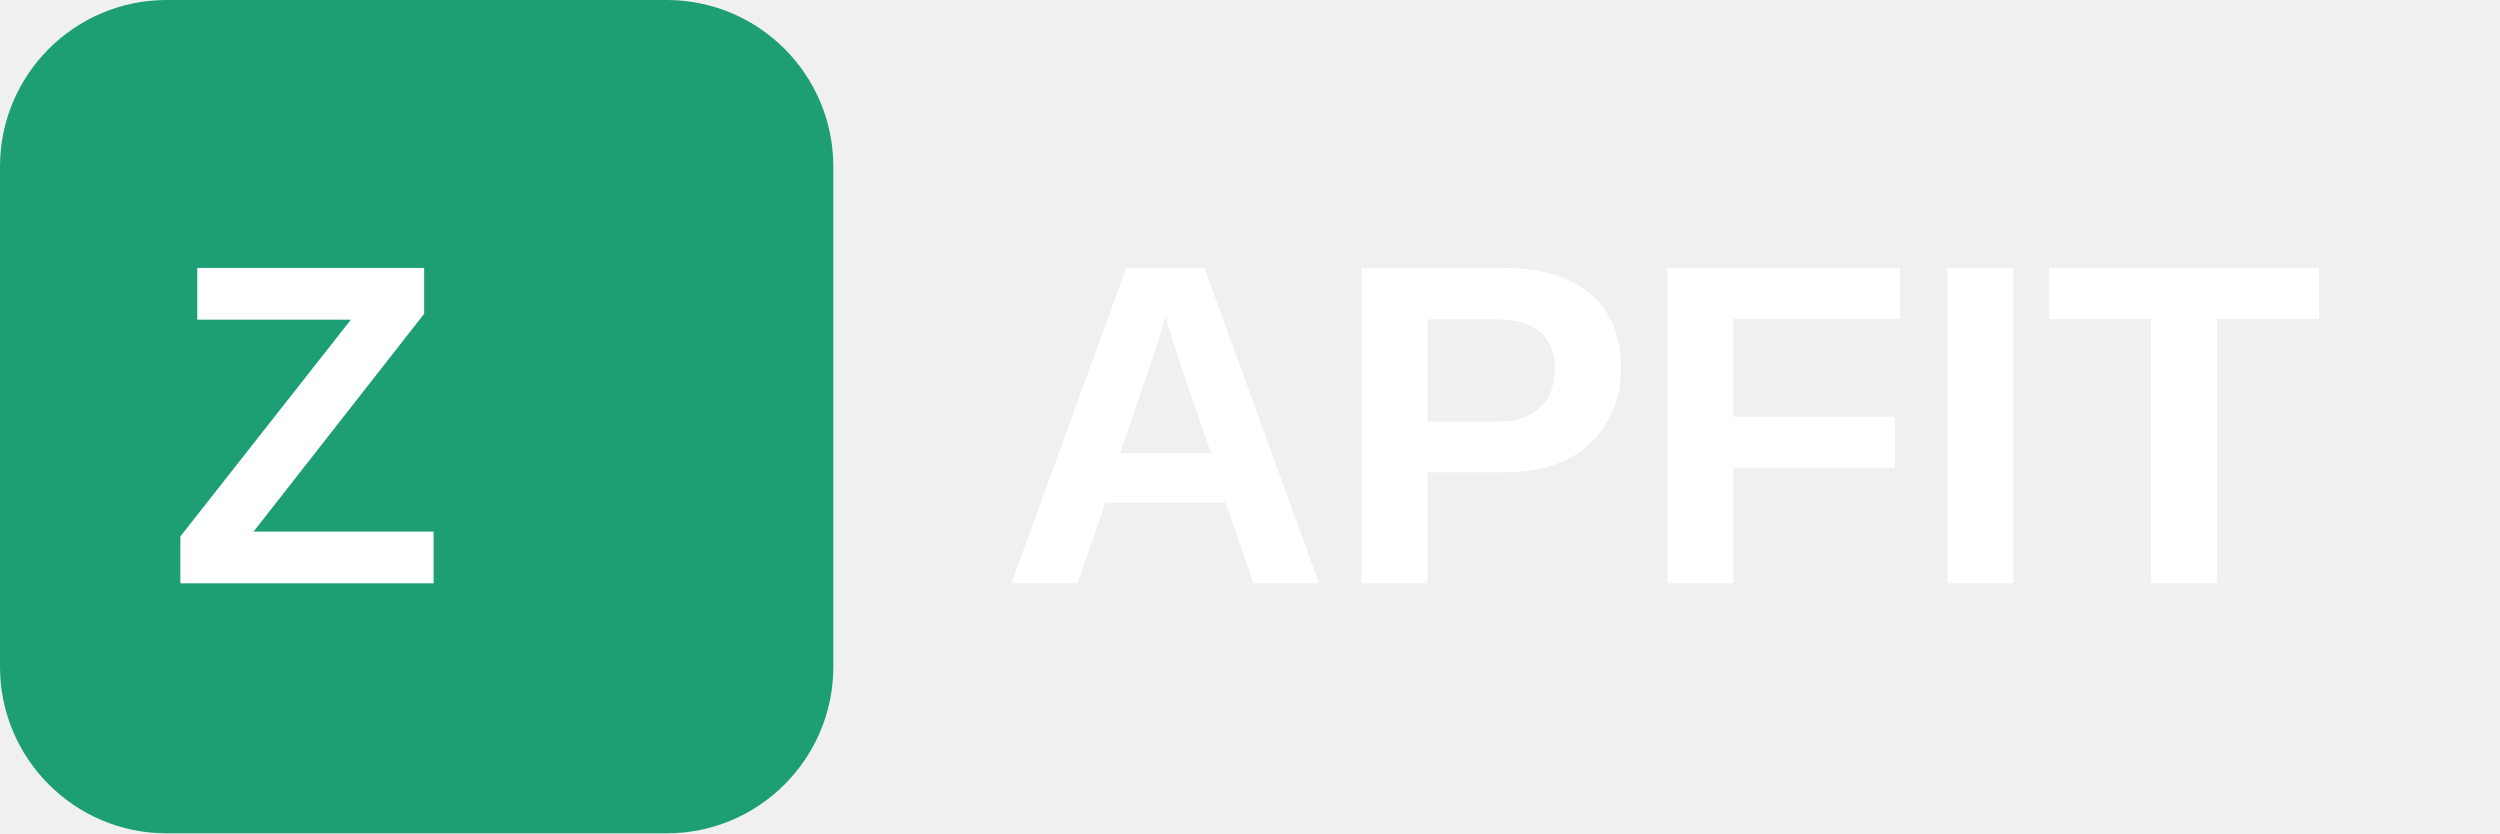
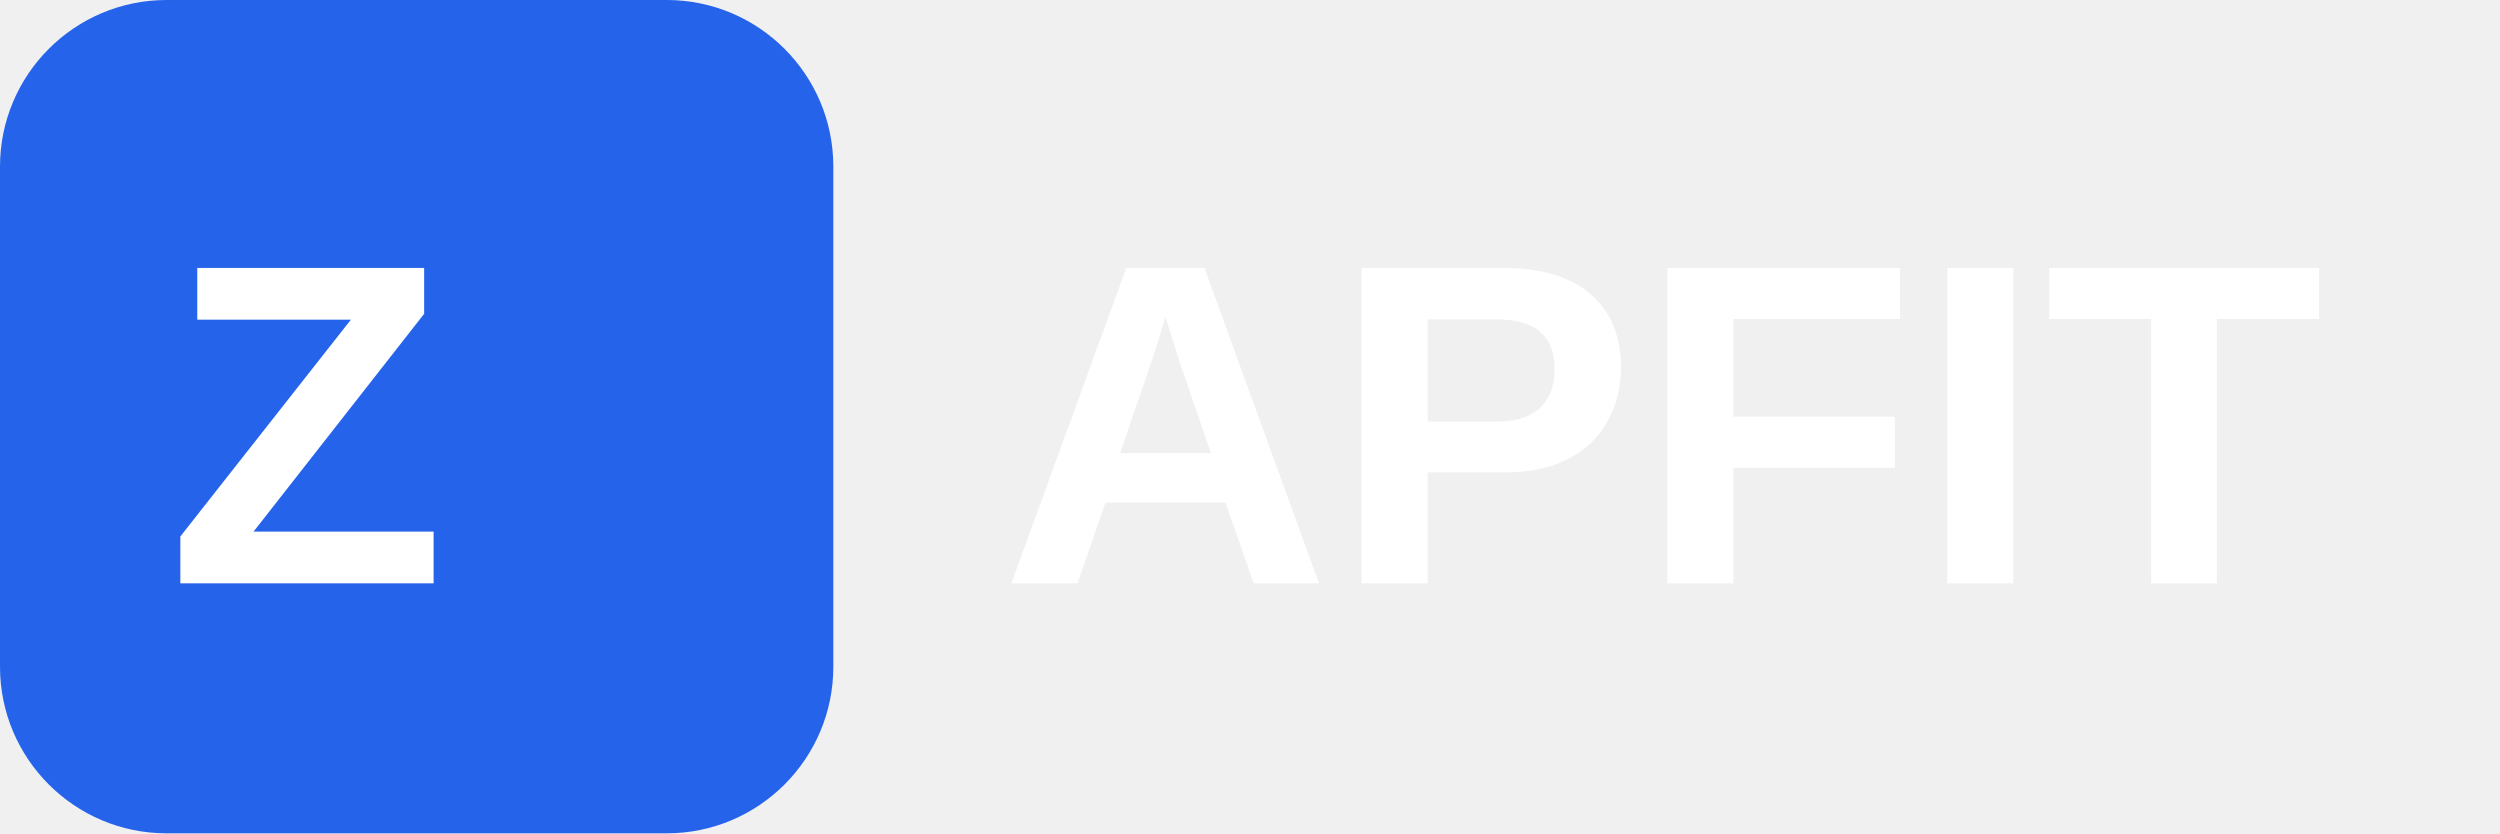
<svg xmlns="http://www.w3.org/2000/svg" viewBox="0 0 120 40" fill="none">
-   <rect width="40" height="40" rx="8" fill="#1d9e75" />
+   <rect width="40" height="40" rx="8" fill="#2563eb" />
  <text x="8" y="28" font-family="Arial, sans-serif" font-weight="bold" font-size="22" fill="white">Z</text>
  <text x="48" y="28" font-family="Arial, sans-serif" font-weight="bold" font-size="22" fill="#ffffff">APFIT</text>
</svg>
